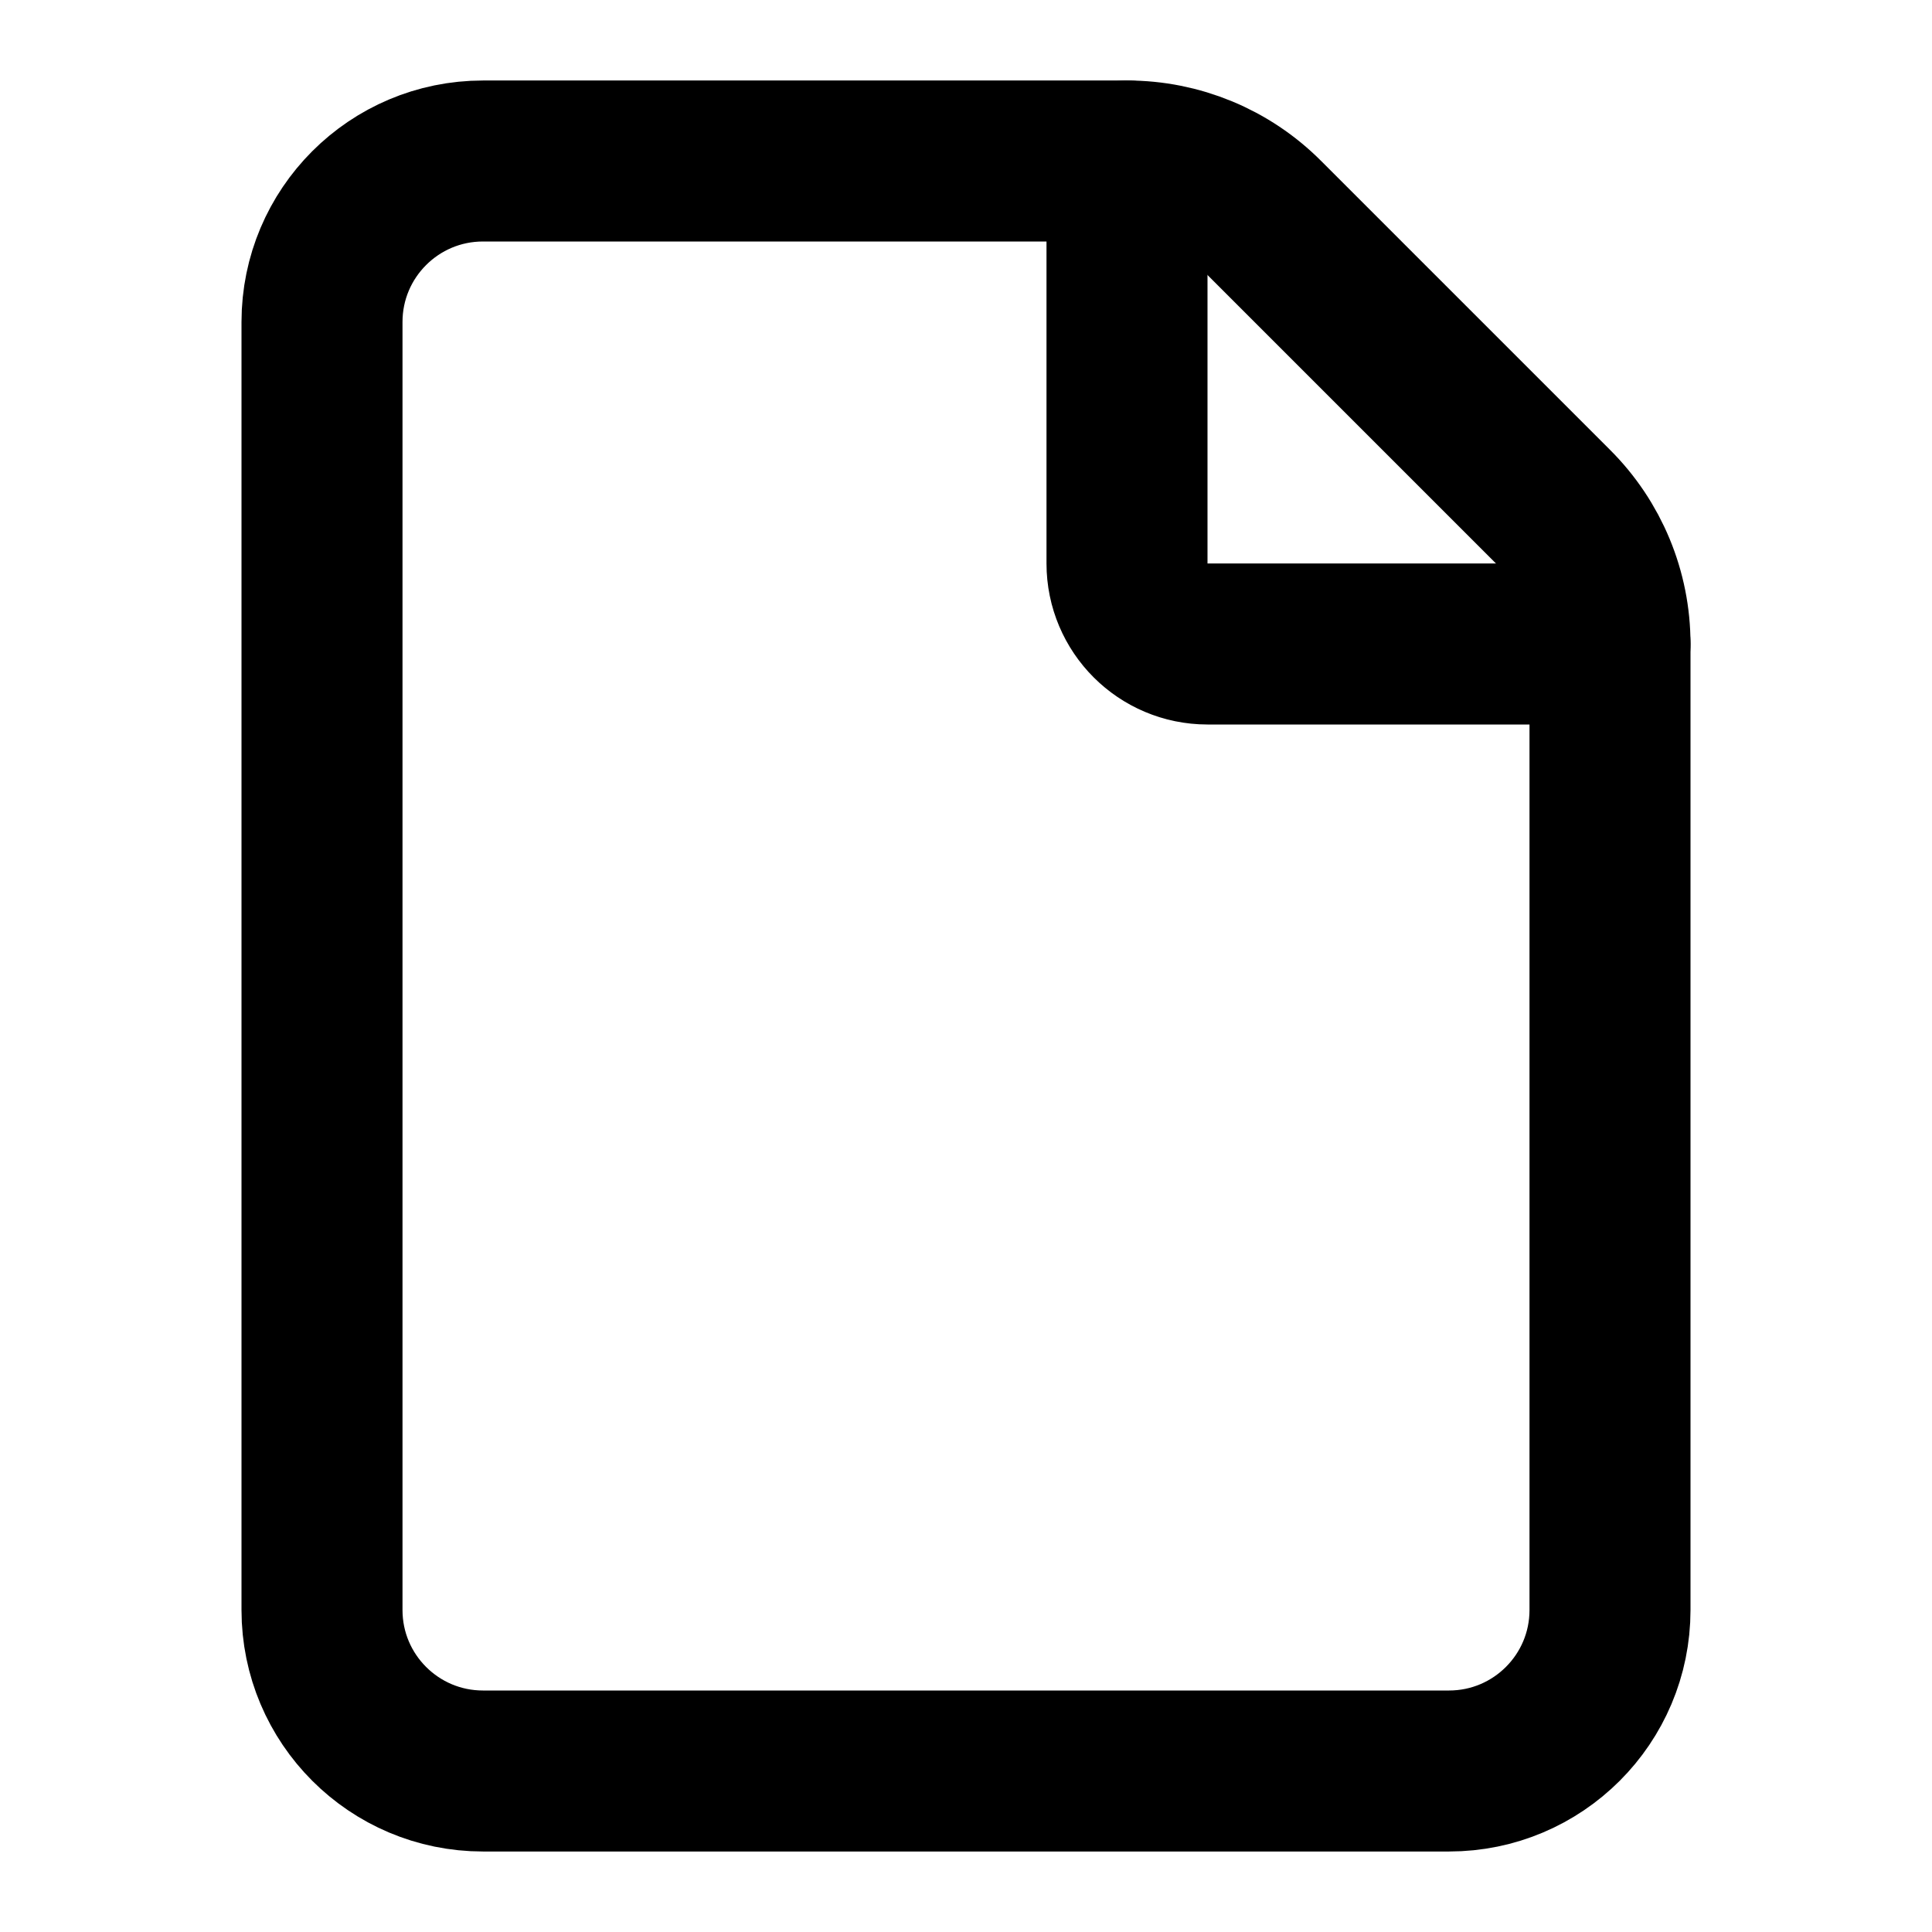
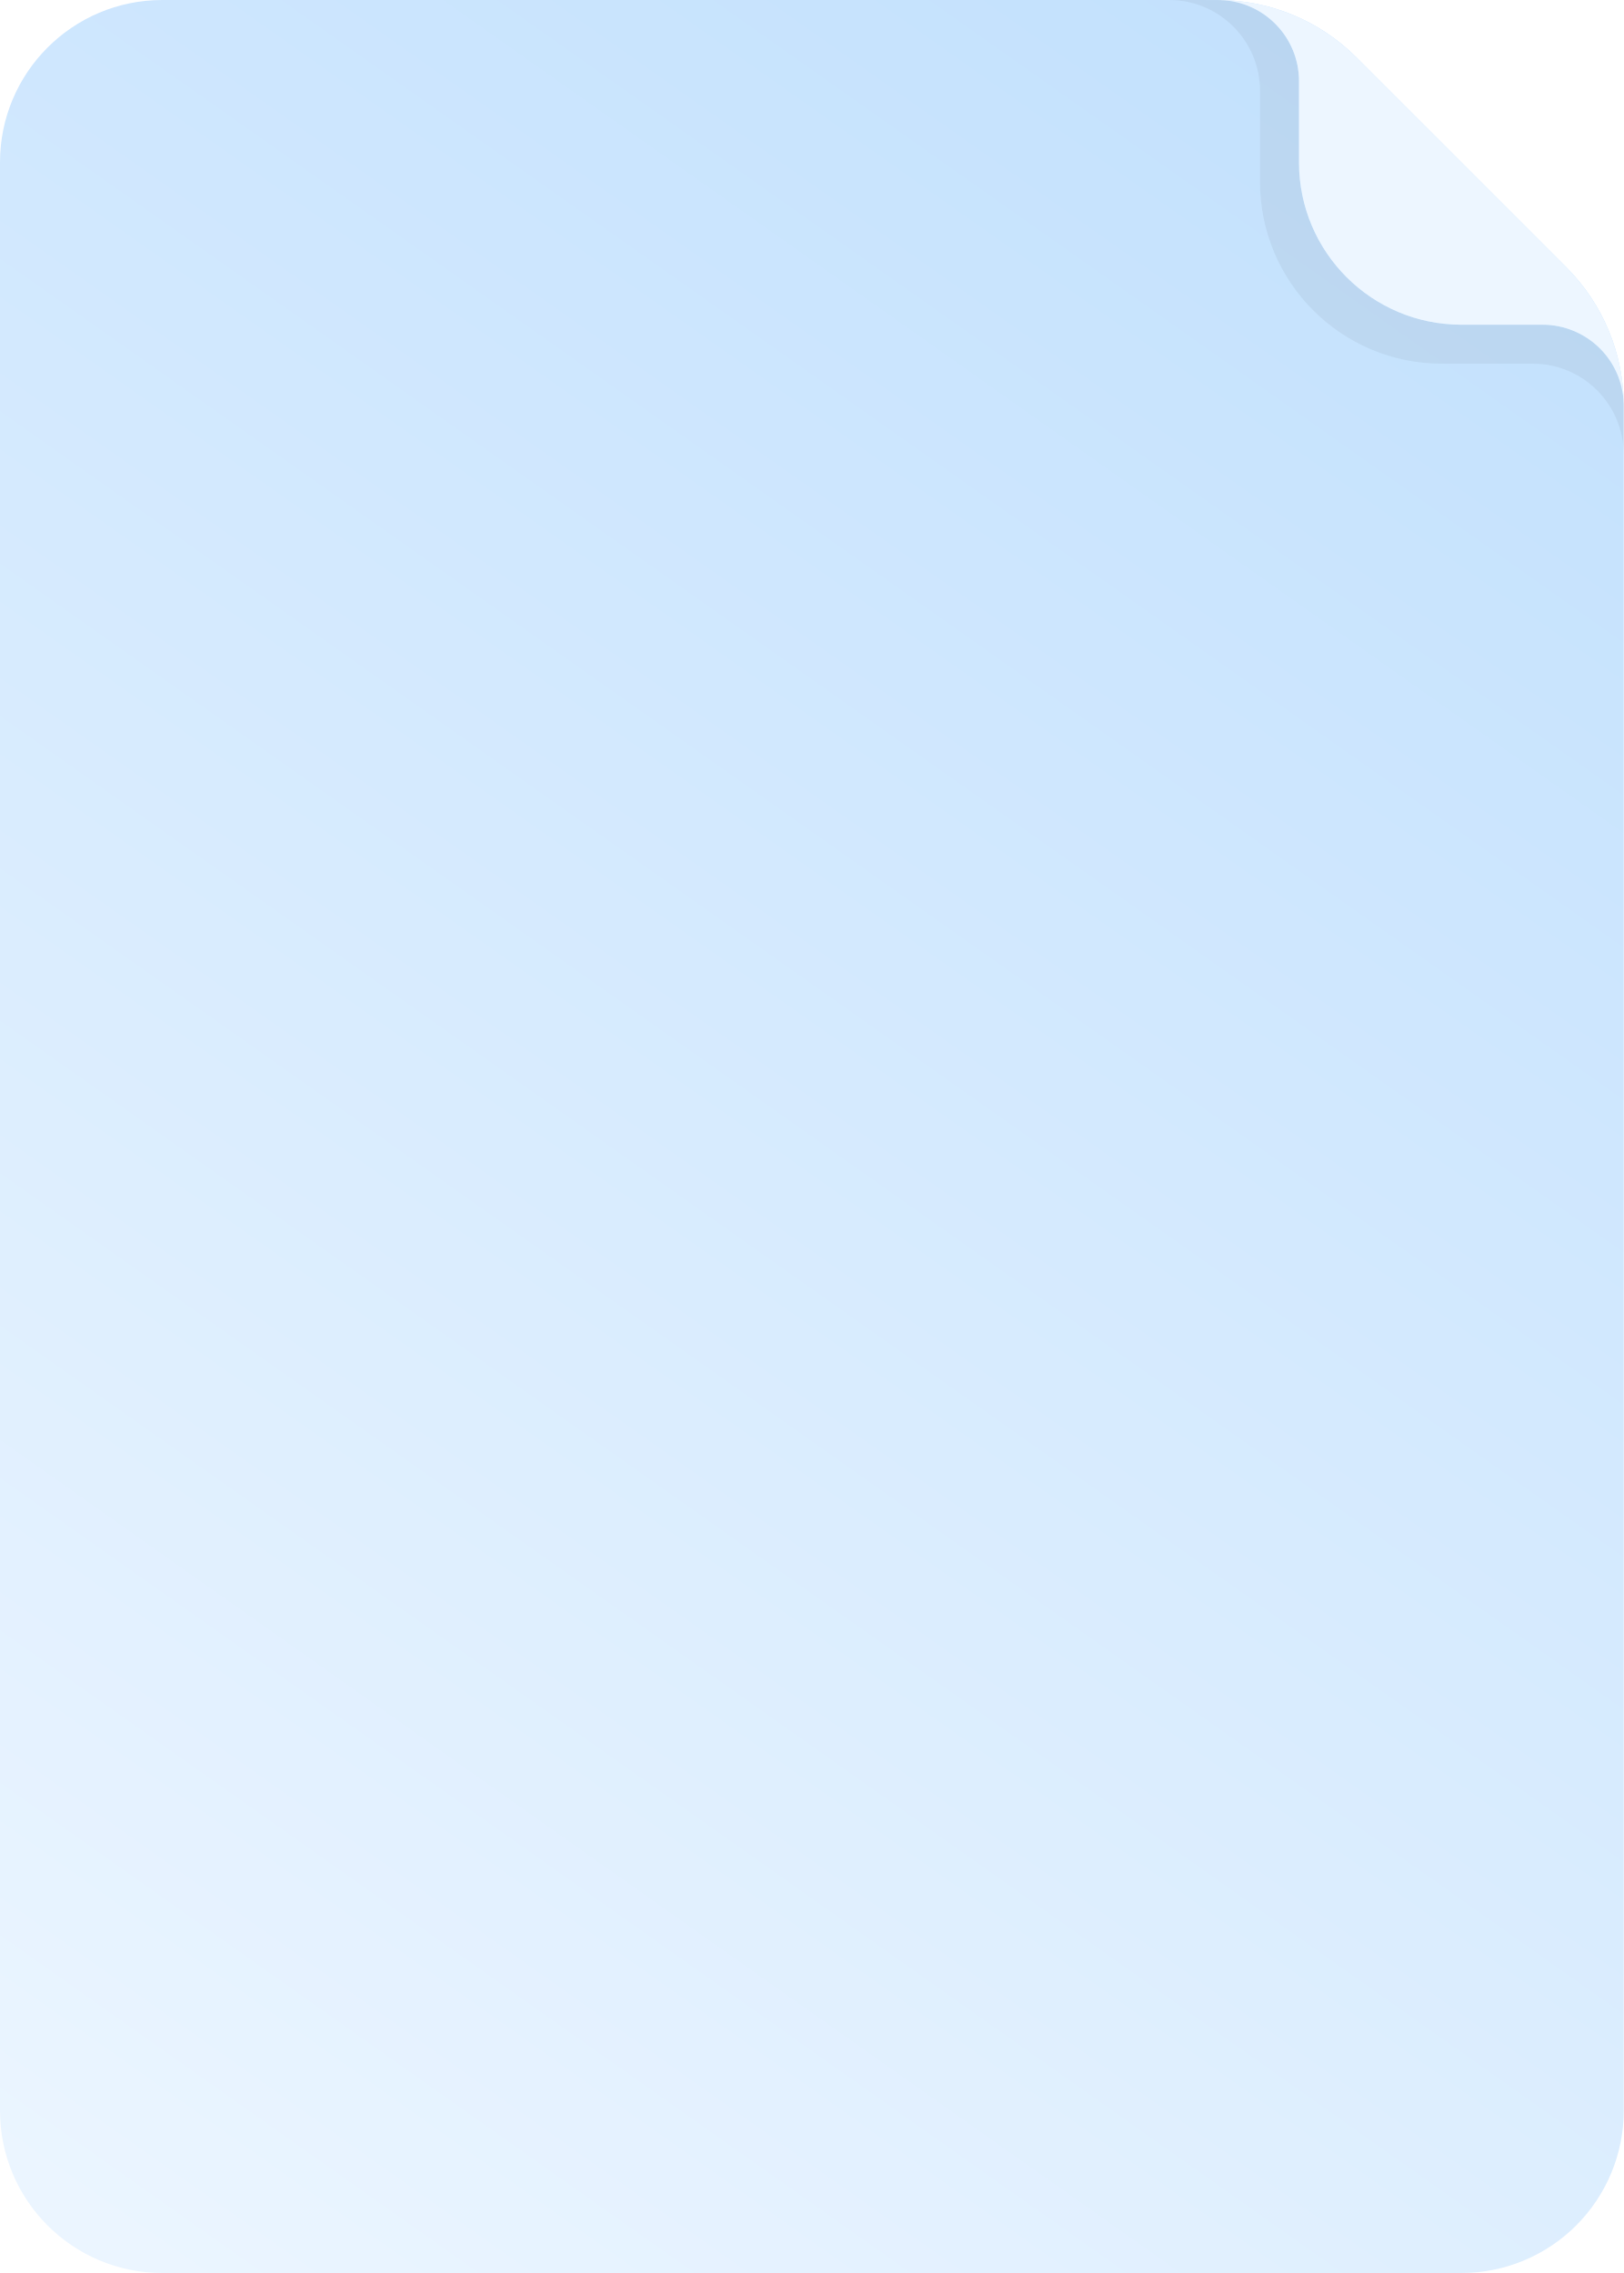
- <svg xmlns="http://www.w3.org/2000/svg" width="24" height="24" viewBox="0 0 24 24" fill="none" stroke="currentColor" stroke-width="2" stroke-linecap="round" stroke-linejoin="round">
-   <path d="M6 22a2 2 0 0 1-2-2V4a2 2 0 0 1 2-2h8a2.4 2.4 0 0 1 1.704.706l3.588 3.588A2.4 2.4 0 0 1 20 8v12a2 2 0 0 1-2 2z" />
-   <path d="M14 2v5a1 1 0 0 0 1 1h5" />
+ <svg xmlns="http://www.w3.org/2000/svg" width="100%" height="100%" viewBox="0 0 500 700" version="1.1" xml:space="preserve" style="fill-rule:evenodd;clip-rule:evenodd;stroke-linejoin:round;stroke-miterlimit:2;">
+   <g transform="matrix(1,0,0,1,-250,-150)">
+     <g transform="matrix(1,0,0,2.064897,0,-533.4808)">
+       <path d="M750,391.536L750,645.786C750,652.208 744.732,658.367 735.355,662.908C725.979,667.449 713.261,670 700,670L300,670C272.386,670 250,659.159 250,645.786L250,355.214C250,341.841 272.386,331 300,331L625,331C641.007,331 656.359,334.079 667.677,339.561L732.323,370.868C743.641,376.349 750,383.784 750,391.536Z" style="fill:url(#_Linear1);" />
+     </g>
+     <g transform="matrix(0,-1.12,-1.12,-0,918,990)">
+       <path d="M639.15,150.015C635.131,150.001 630.45,150 625,150L625,150.002C631.63,150.002 637.988,152.636 642.676,157.324C647.364,162.012 649.998,168.37 649.998,175L650,175L650,200C650,227.614 672.386,250 700,250L725,250C738.807,250 750,261.193 750,275C750,269.61 749.999,264.934 749.988,260.88C749.605,248.889 739.763,239.286 727.679,239.286L705.357,239.286C680.702,239.286 660.714,219.298 660.714,194.643L660.714,172.321L660.713,172.321C660.713,166.402 658.361,160.725 654.175,156.539C650.168,152.532 644.795,150.206 639.15,150.015Z" style="fill-opacity:0.05;" />
+     </g>
+     <path d="M626.321,150.014C635.62,150.218 644.665,152.564 652.789,156.778C658.232,159.601 663.262,163.262 667.677,167.677L732.323,232.323C736.977,236.977 740.793,242.313 743.672,248.097C747.576,255.937 749.76,264.598 749.981,273.496L749.984,274.152C749.769,267.83 747.164,261.812 742.676,257.324C737.988,252.636 731.63,250.002 725,250.002L725,250L700,250C672.386,250 650,227.614 650,200L650,175C650,161.465 639.245,150.443 625.815,150.013L626.321,150.014Z" style="fill:rgb(237,246,255);" />
+   </g>
+   <defs>
+     <linearGradient id="_Linear1" x1="0" y1="0" x2="1" y2="0" gradientUnits="userSpaceOnUse" gradientTransform="matrix(-500,339,-700,-242.1429,750,331)">
+       <stop offset="0" style="stop-color:rgb(191,223,253);stop-opacity:1" />
+       <stop offset="1" style="stop-color:rgb(237,246,255);stop-opacity:1" />
+     </linearGradient>
+   </defs>
</svg>
